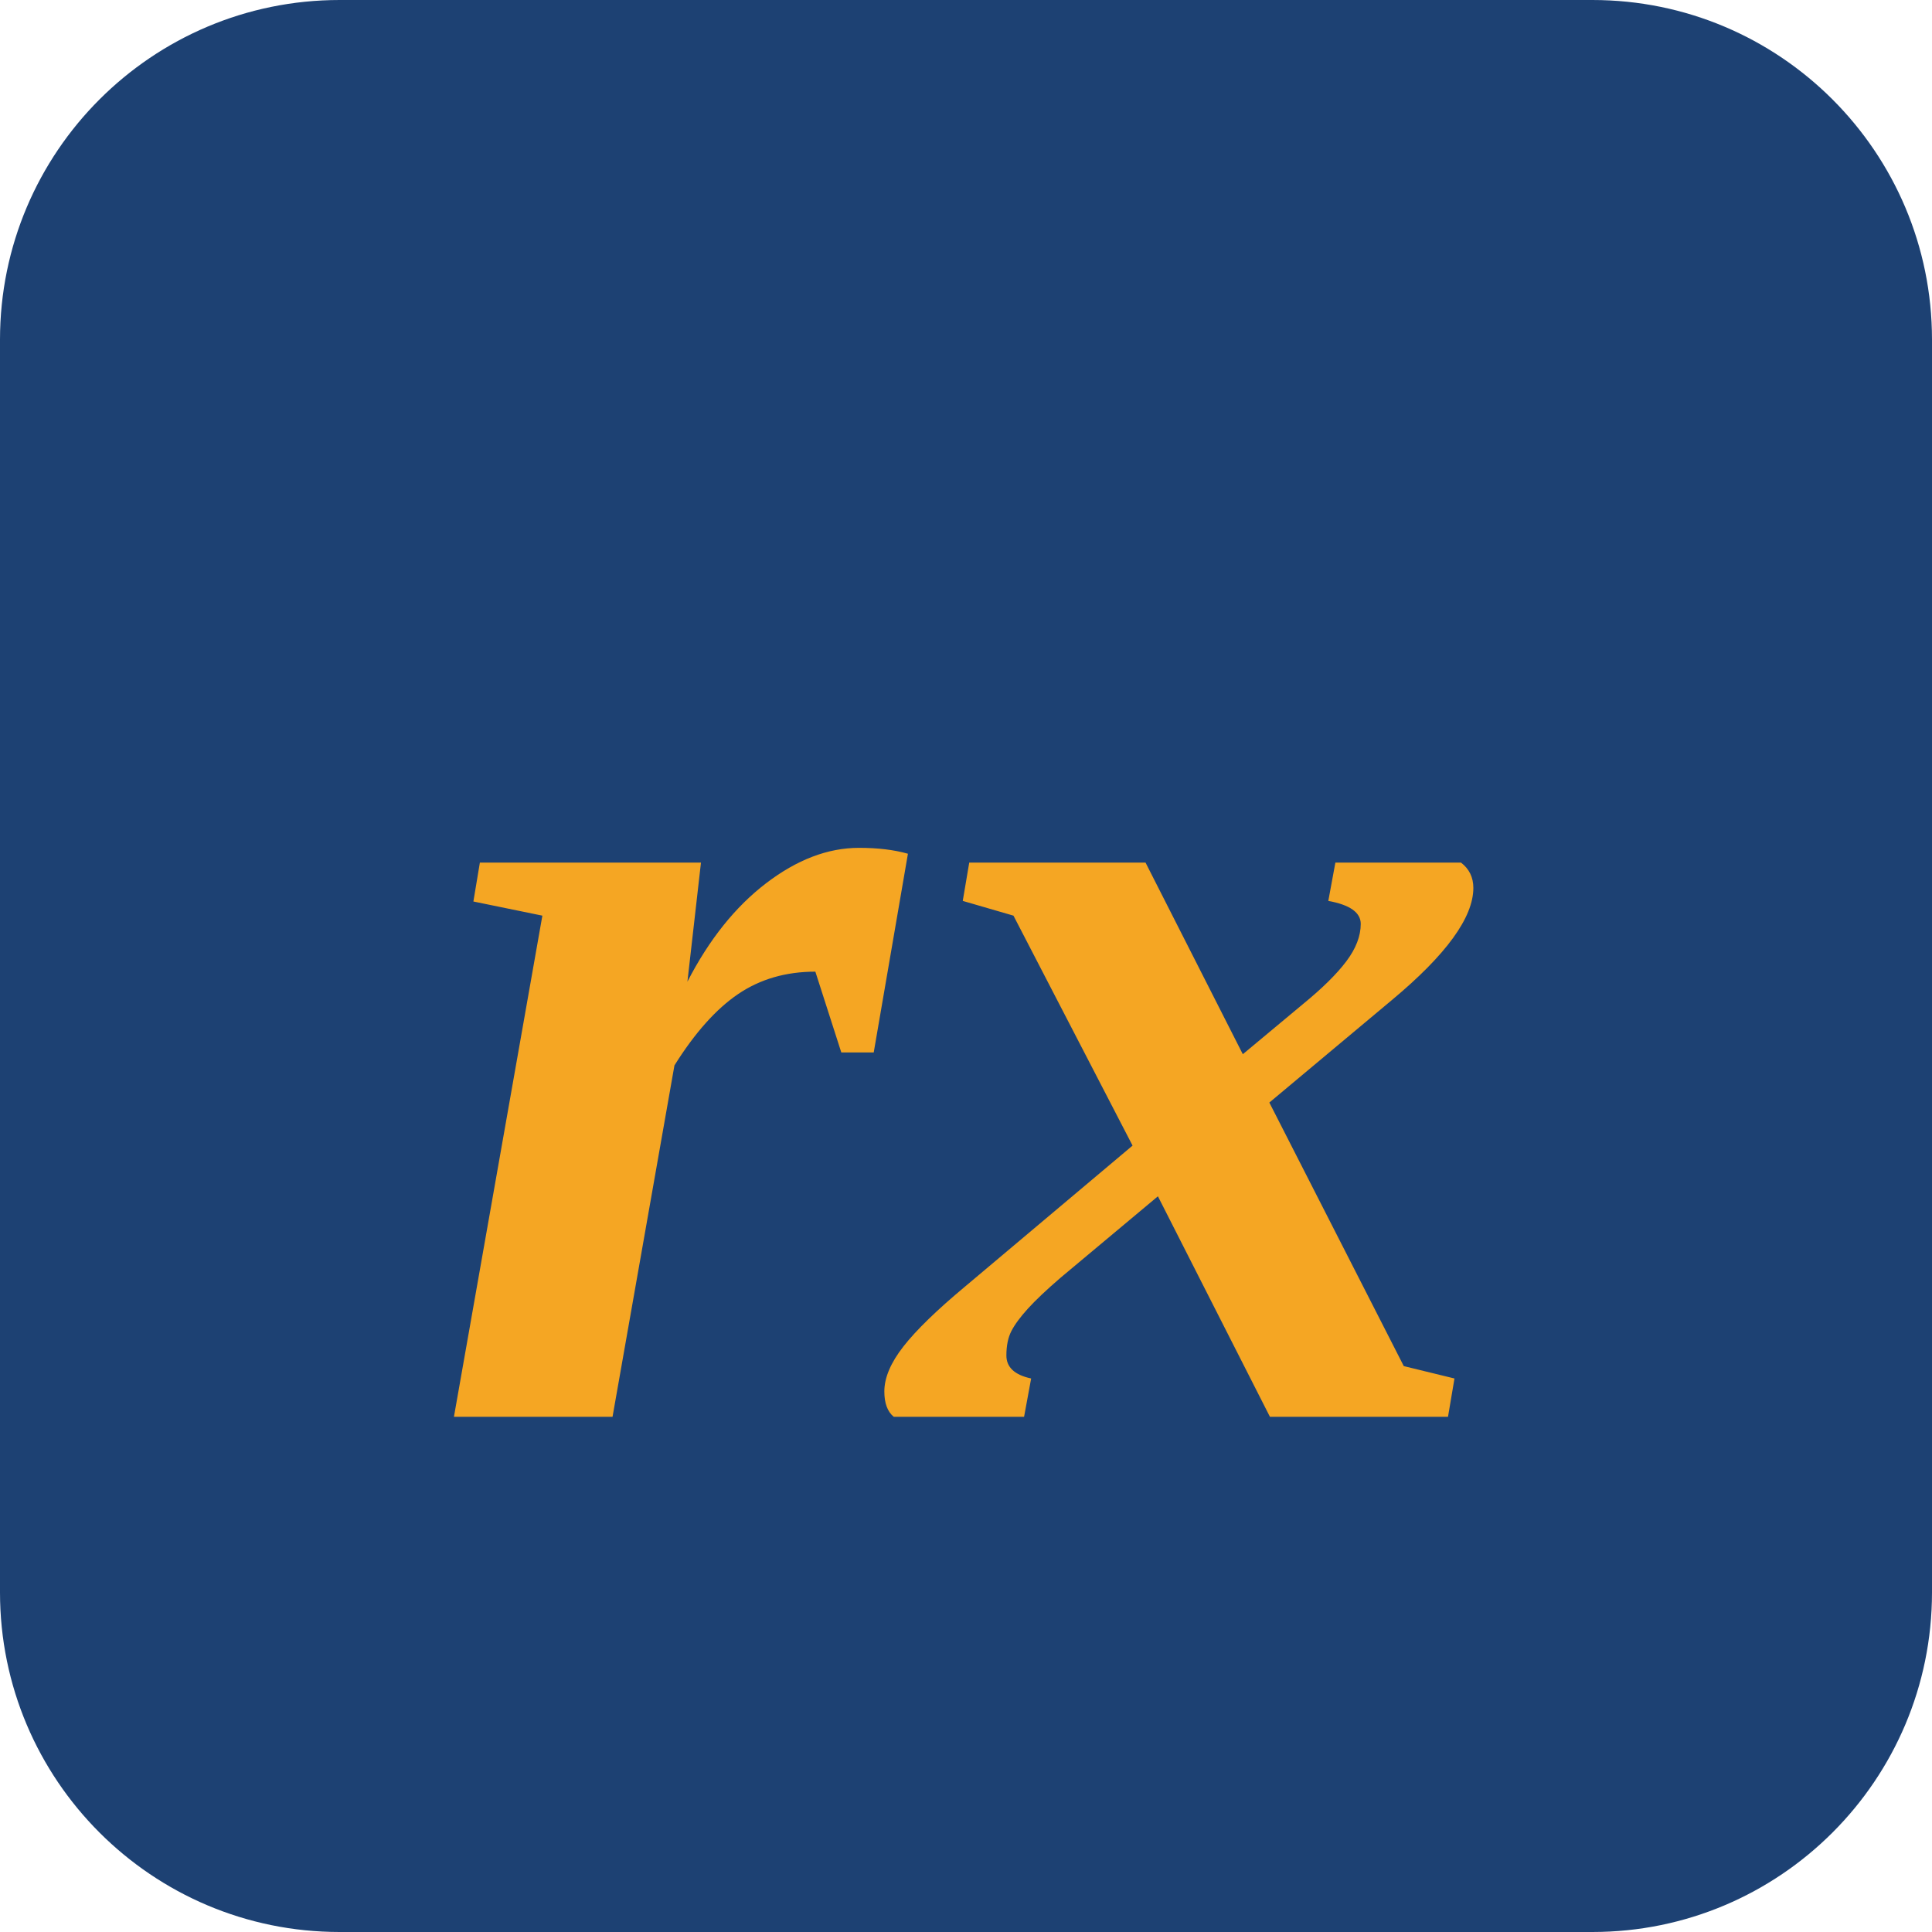
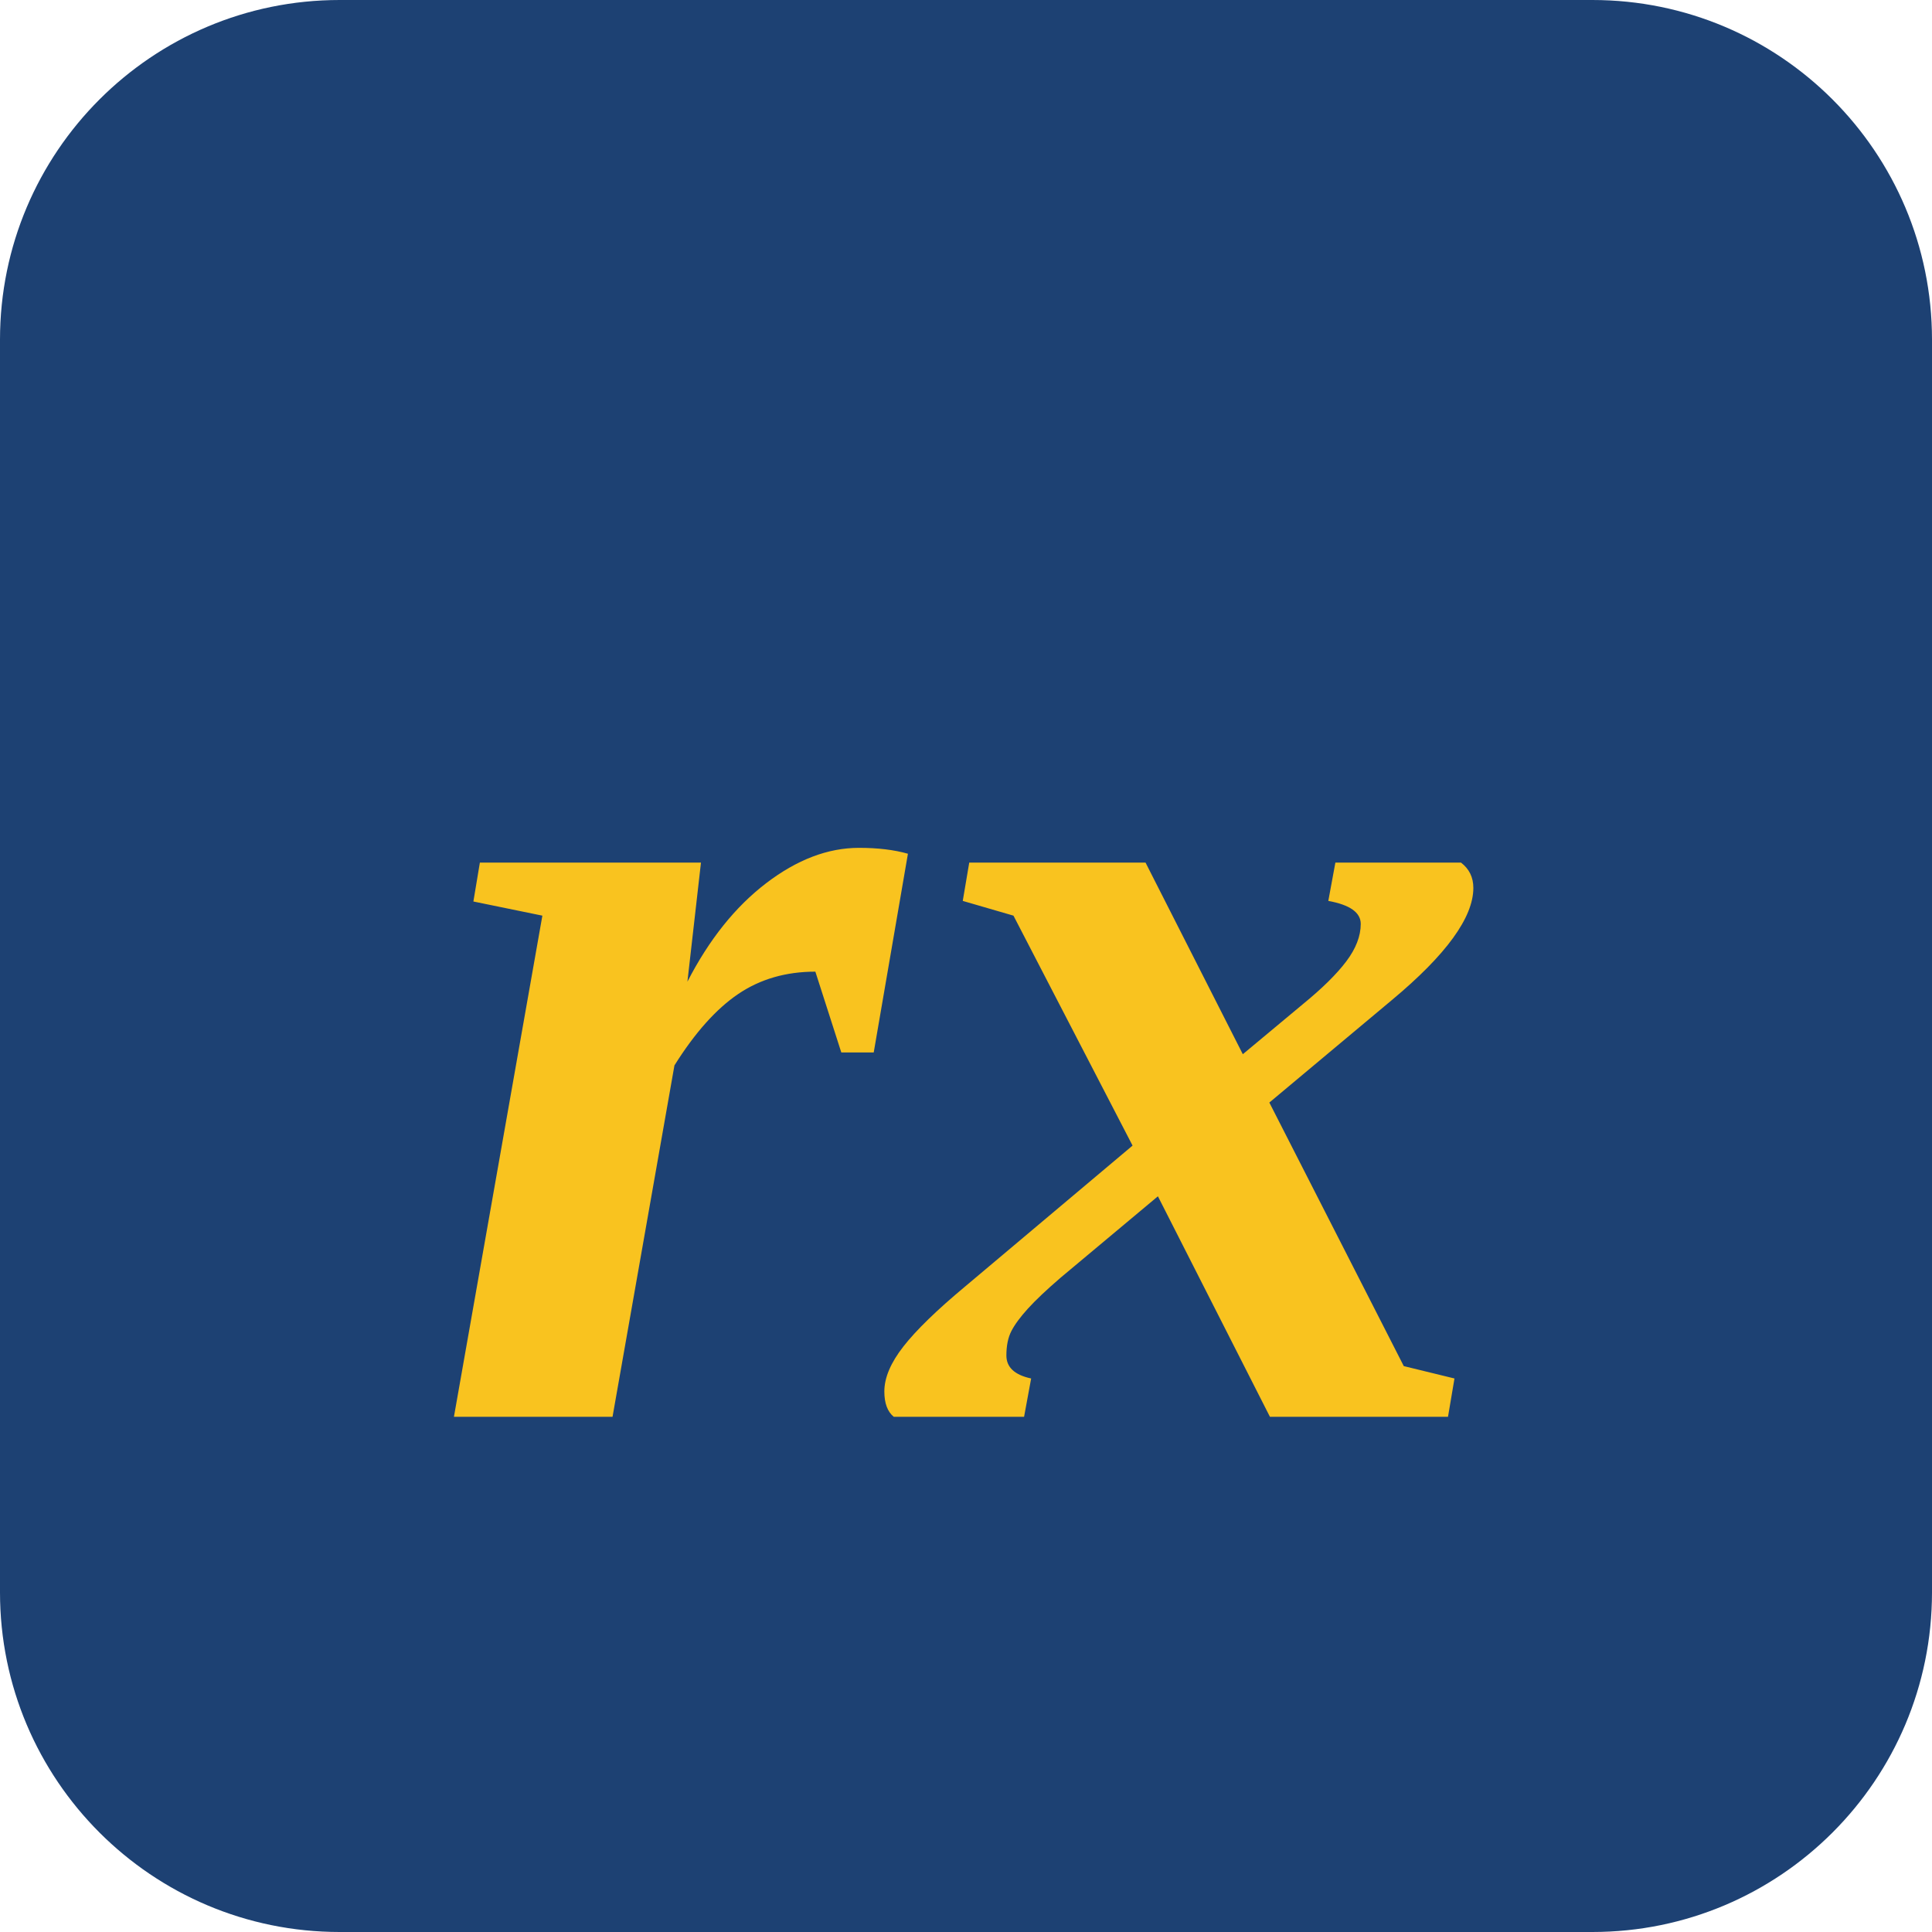
<svg xmlns="http://www.w3.org/2000/svg" width="1024" height="1024" viewBox="0 0 1024 1024">
  <rect width="1024" height="1024" rx="180" ry="180" fill="#1D4173" />
-   <text x="512" y="535" font-family="Georgia, 'Times New Roman', 'DejaVu Serif', serif" font-style="italic" font-weight="700" font-size="640" fill="#F5A623" text-anchor="middle" dominant-baseline="central">rx</text>
+   <text x="512" y="535" font-family="Georgia, 'Times New Roman', 'DejaVu Serif', serif" font-style="italic" font-weight="700" font-size="640" fill="#F9C31F" text-anchor="middle" dominant-baseline="central">rx</text>
</svg>
